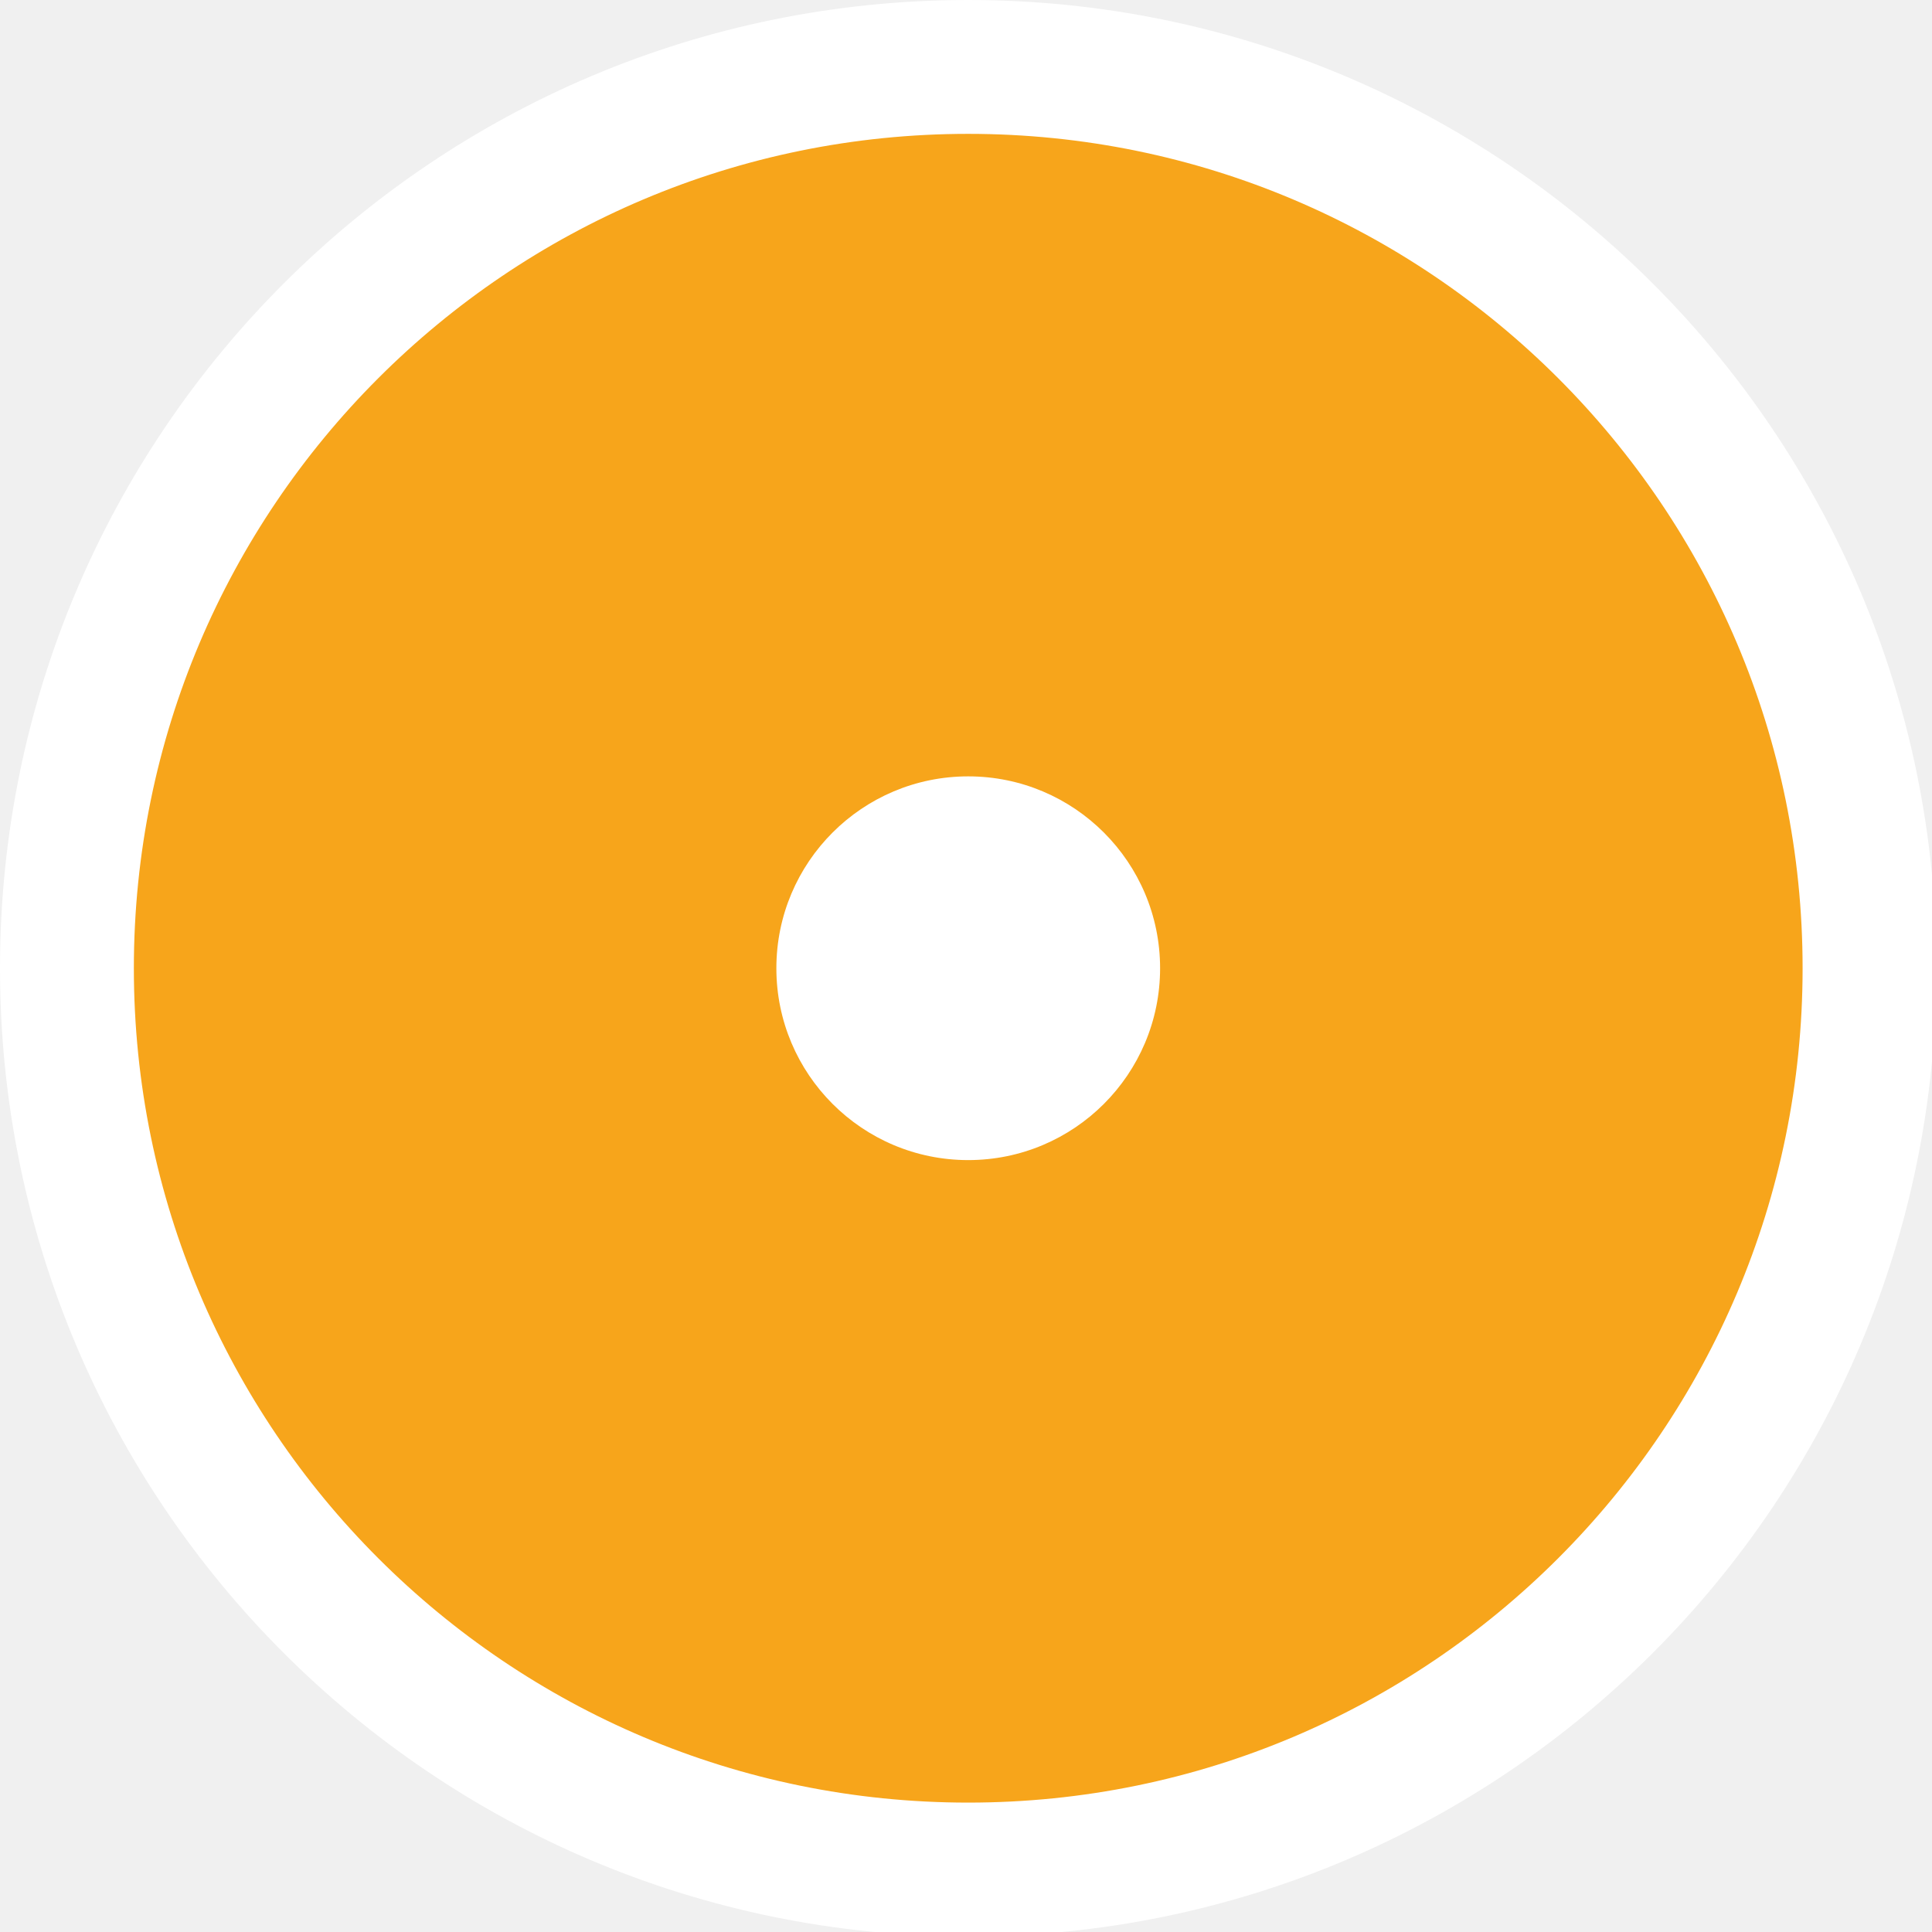
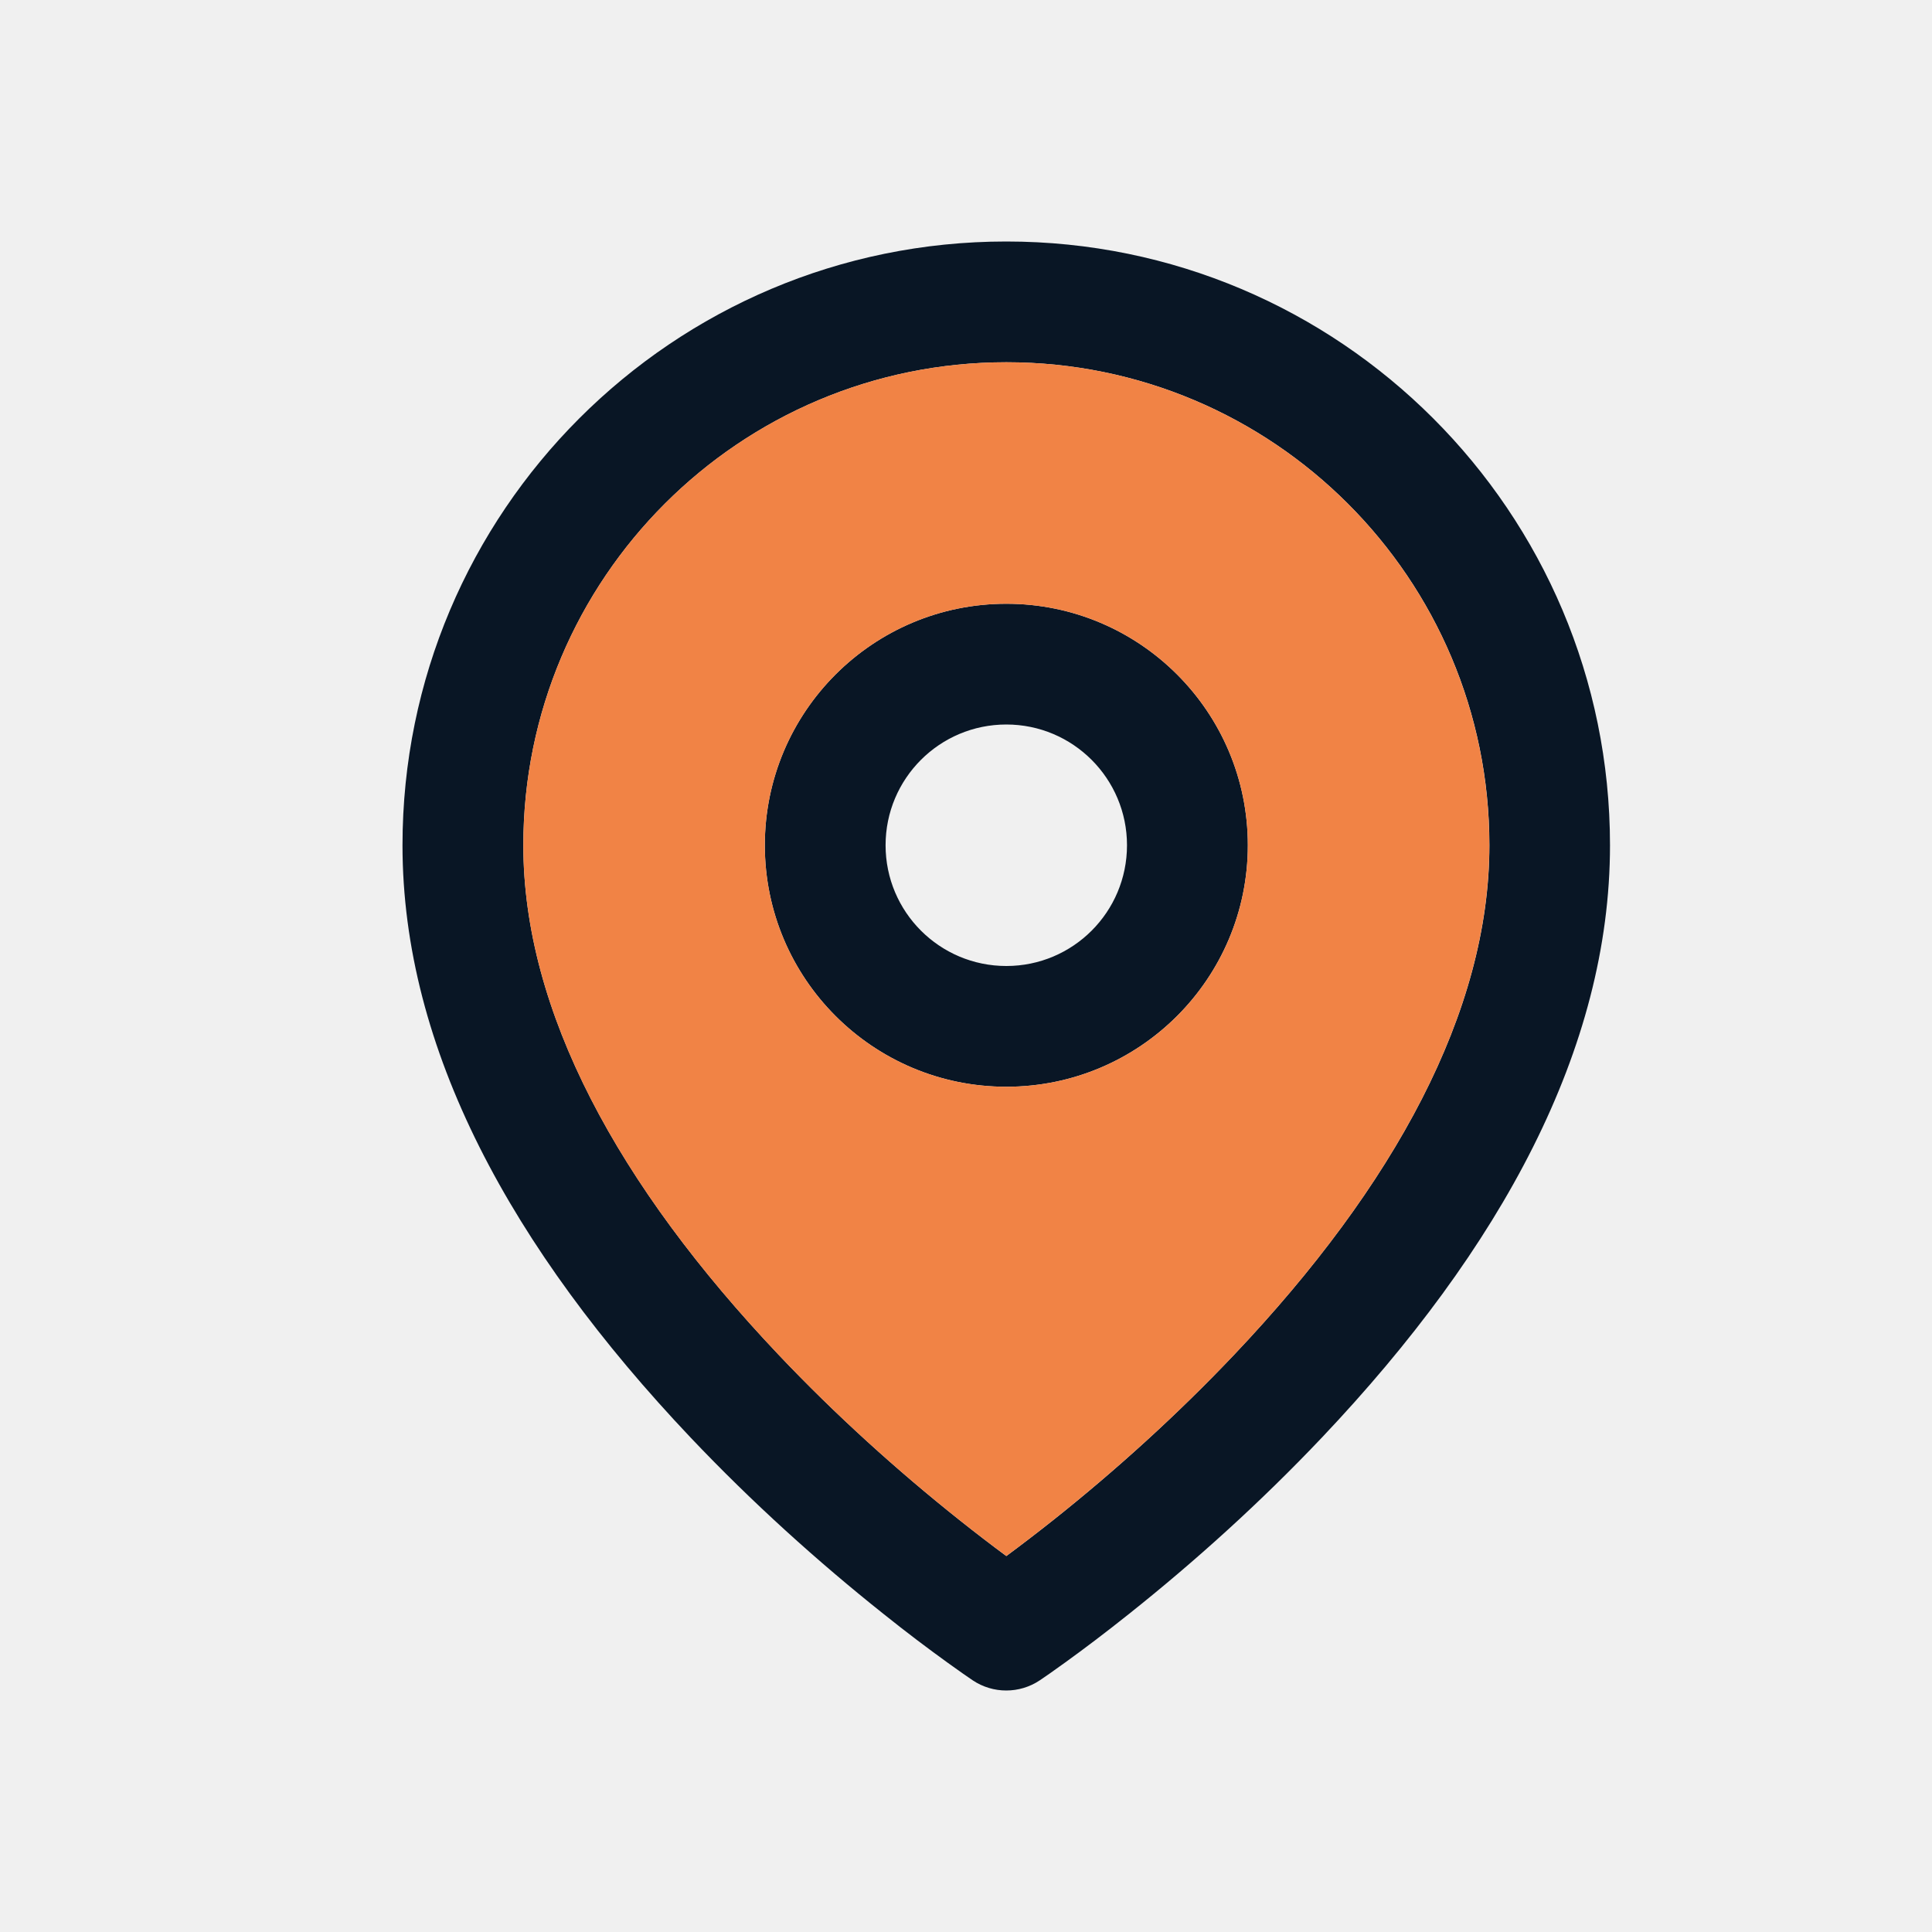
- <svg xmlns="http://www.w3.org/2000/svg" id="Calque_1" width="43.3" height="43.3" viewBox="0 0 43.3 43.3" version="1.1">
-   <defs id="defs13" />
-   <style id="style2">.st0{opacity:0.75;fill:#F7A51B;stroke:#FFFFFF;stroke-width:1.311;stroke-miterlimit:10;} .st1{fill:none;stroke:#FFFFFF;stroke-width:3;stroke-miterlimit:10;} .st2{fill:#FFFFFF;}</style>
-   <circle class="st0" cx="21.7" cy="21.7" r="20.2" id="circle4" style="opacity:1" />
-   <circle class="st1" cx="21.7" cy="21.7" r="20.2" id="circle6" />
-   <circle class="st2" cx="21.7" cy="21.7" r="4.3" id="circle8" />
+ <svg xmlns="http://www.w3.org/2000/svg" version="1.1" width="24px" height="24px" viewBox="0 0 24 24">
+   <g>
+     <g transform="translate(5, 3)">
+       <path d="M7.501,0 C11.642,0 15,3.358 15,7.5 C15,10.028 13.648,12.507 11.42,14.859 C10.655,15.666 9.839,16.401 9.022,17.051 C8.736,17.279 8.469,17.481 8.229,17.654 C8.083,17.76 7.976,17.834 7.916,17.874 C7.664,18.042 7.336,18.042 7.084,17.874 C7.024,17.833 6.917,17.76 6.771,17.654 C6.531,17.481 6.264,17.28 5.978,17.051 C5.161,16.401 4.345,15.666 3.58,14.859 C1.352,12.507 0,10.029 0,7.5 C0,3.358 3.358,0 7.499,0 L7.501,0 Z M7.501,1.5 C4.187,1.5 1.501,4.187 1.501,7.5 C1.501,9.565 2.681,11.727 4.671,13.828 C5.383,14.58 6.148,15.269 6.914,15.879 C7.123,16.045 7.32,16.196 7.501,16.33 C7.683,16.195 7.88,16.045 8.089,15.879 C8.855,15.27 9.619,14.58 10.332,13.828 C12.322,11.728 13.502,9.566 13.502,7.5 C13.502,4.187 10.816,1.5 7.502,1.5 L7.501,1.5 Z M7.501,4.5 C9.157,4.5 10.501,5.843 10.501,7.5 C10.501,9.156 9.157,10.5 7.501,10.5 C5.844,10.5 4.501,9.156 4.501,7.5 C4.501,5.843 5.844,4.5 7.501,4.5 Z M7.501,6 C6.672,6 6.001,6.672 6.001,7.5 C6.001,8.329 6.673,9 7.501,9 C8.329,9 9,8.329 9,7.5 C9,6.672 8.329,6 7.501,6 L7.501,6 Z" fill="#091625" />
+       <path d="m 7.501,1.5 c -3.314,0 -6,2.686 -6,6 0,2.065 1.179,4.227 3.169,6.328 0.712,0.752 1.478,1.441 2.243,2.05 0.209,0.166 0.406,0.317 0.588,0.451 0.182,-0.134 0.379,-0.285 0.588,-0.451 0.765,-0.609 1.53,-1.298 2.243,-2.05 1.99,-2.1 3.169,-4.263 3.169,-6.328 0,-3.314 -2.686,-6 -6,-6 z m 0,3 c 1.657,0 3,1.343 3,3 0,1.657 -1.343,3 -3,3 -1.657,0 -3,-1.343 -3,-3 0,-1.657 1.343,-3 3,-3 z" fill="#F18345" />
+     </g>
+   </g>
</svg>
